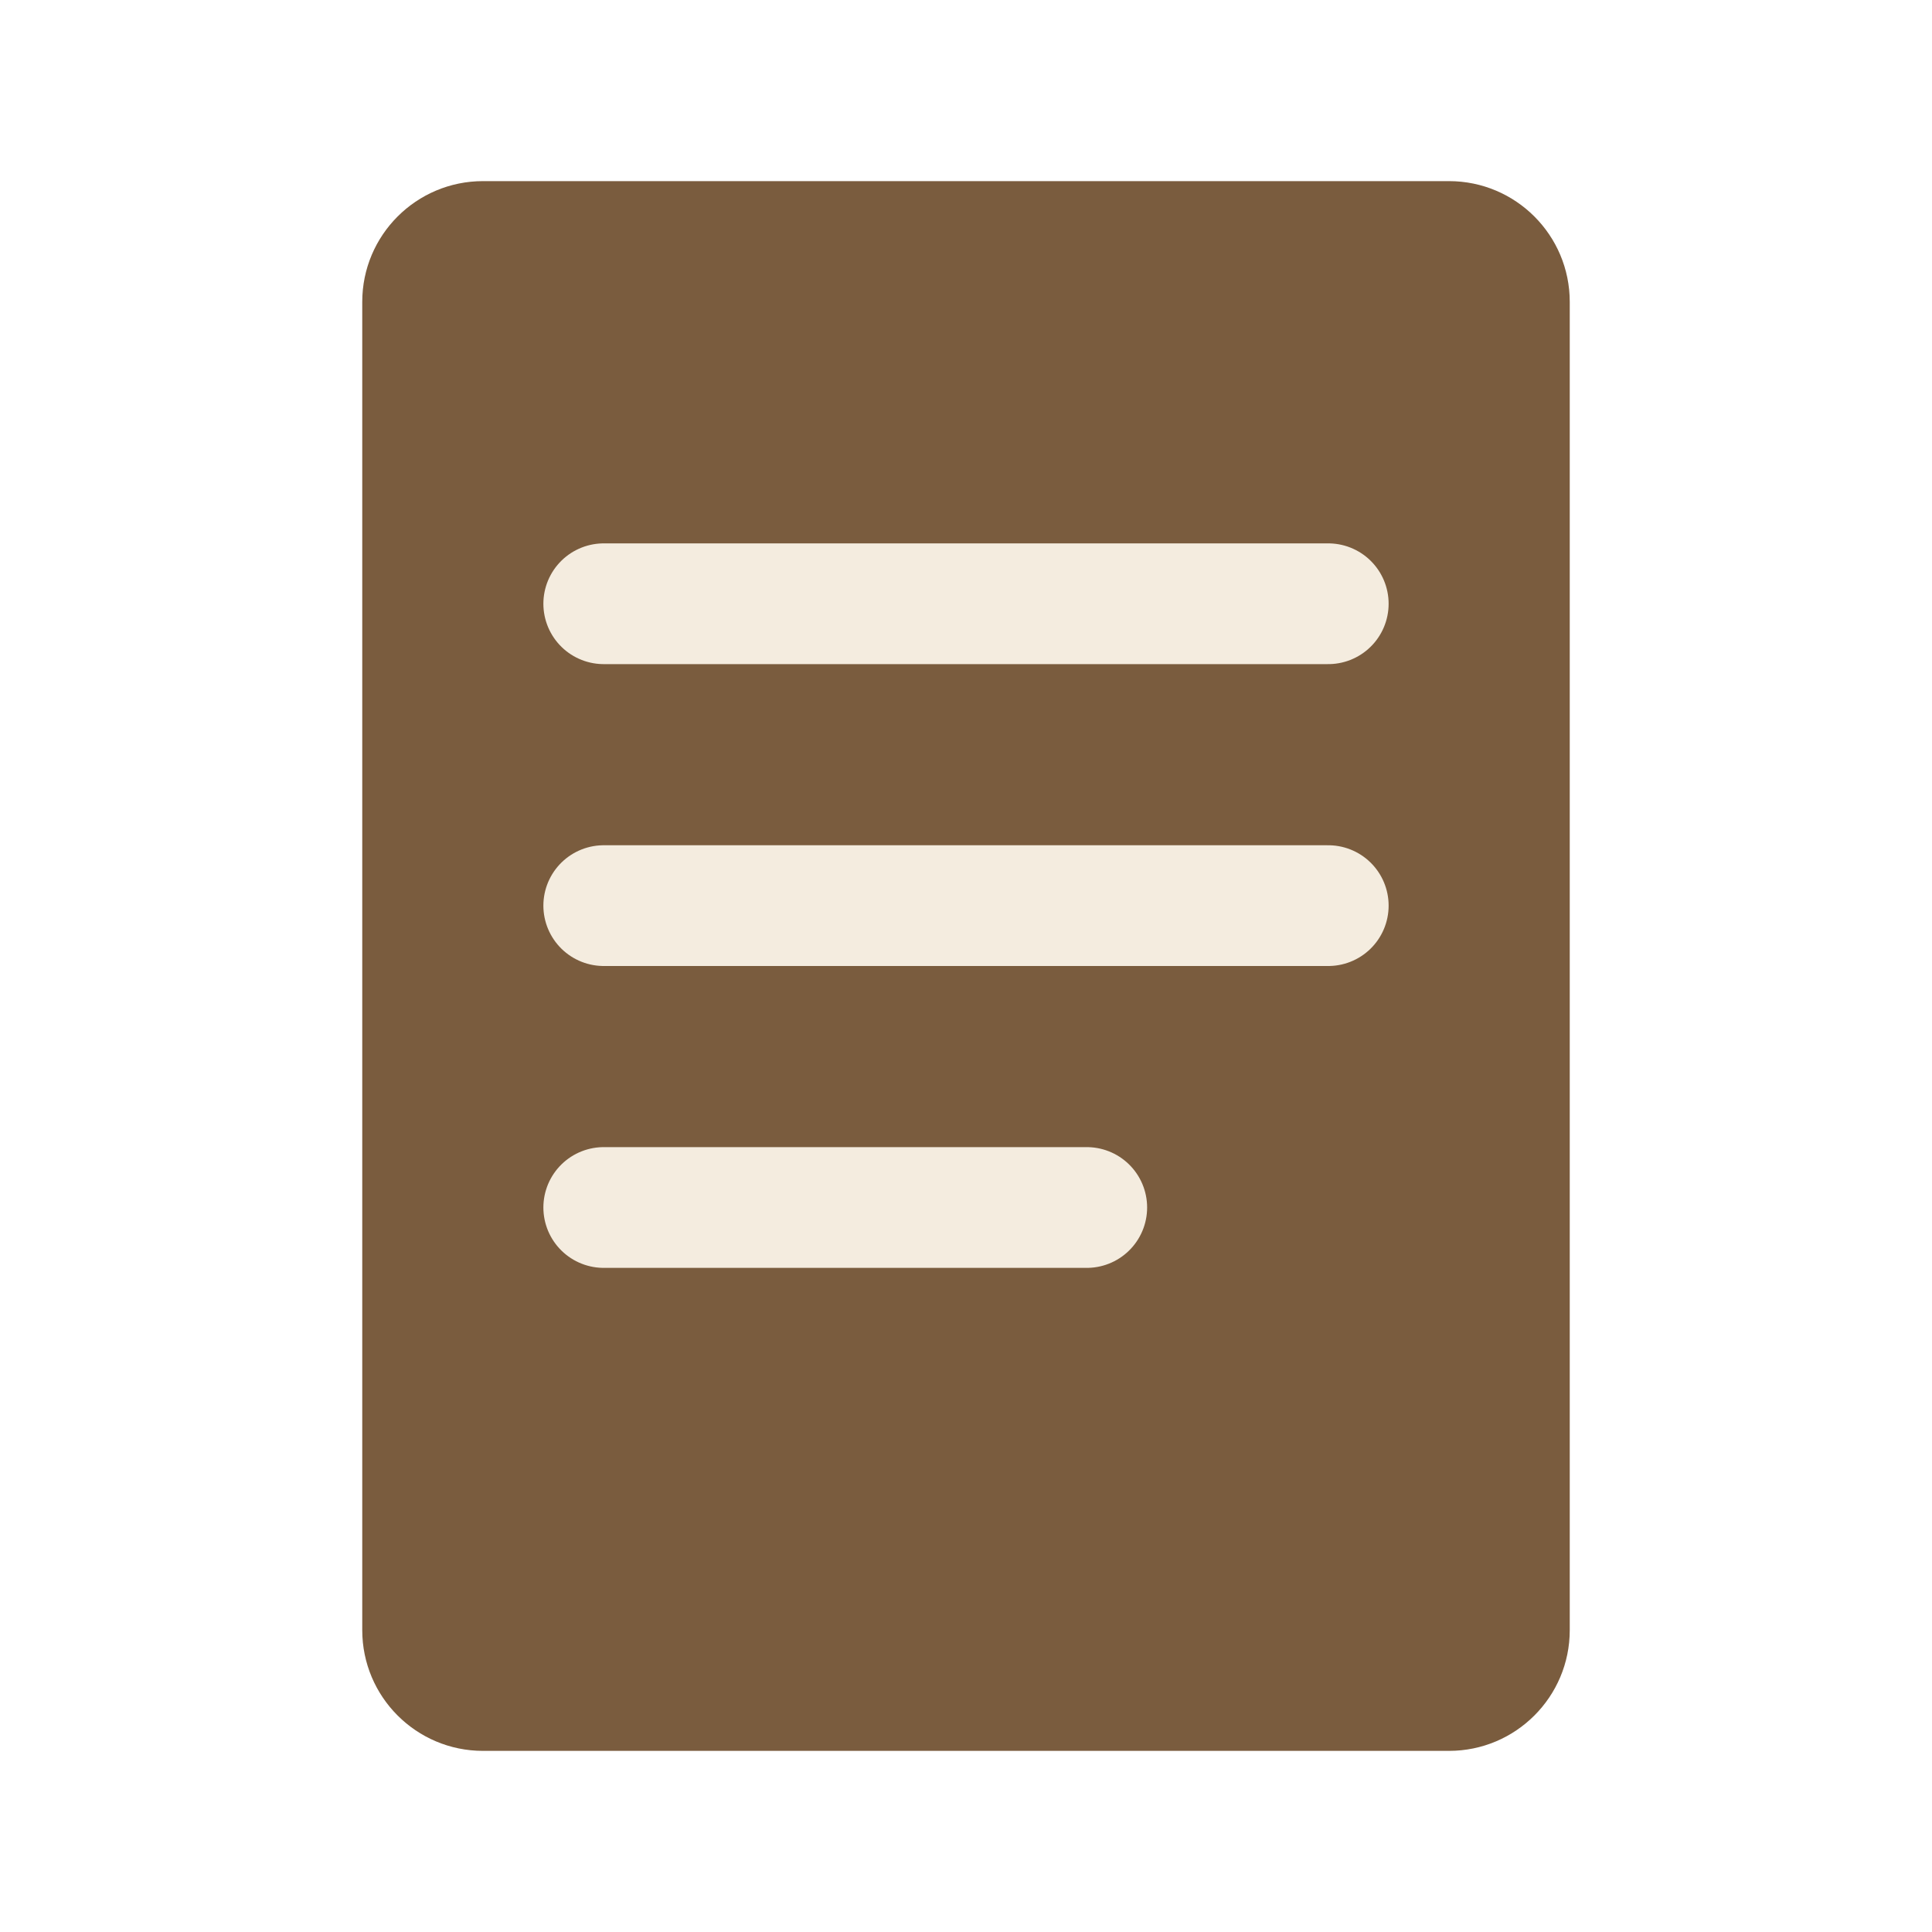
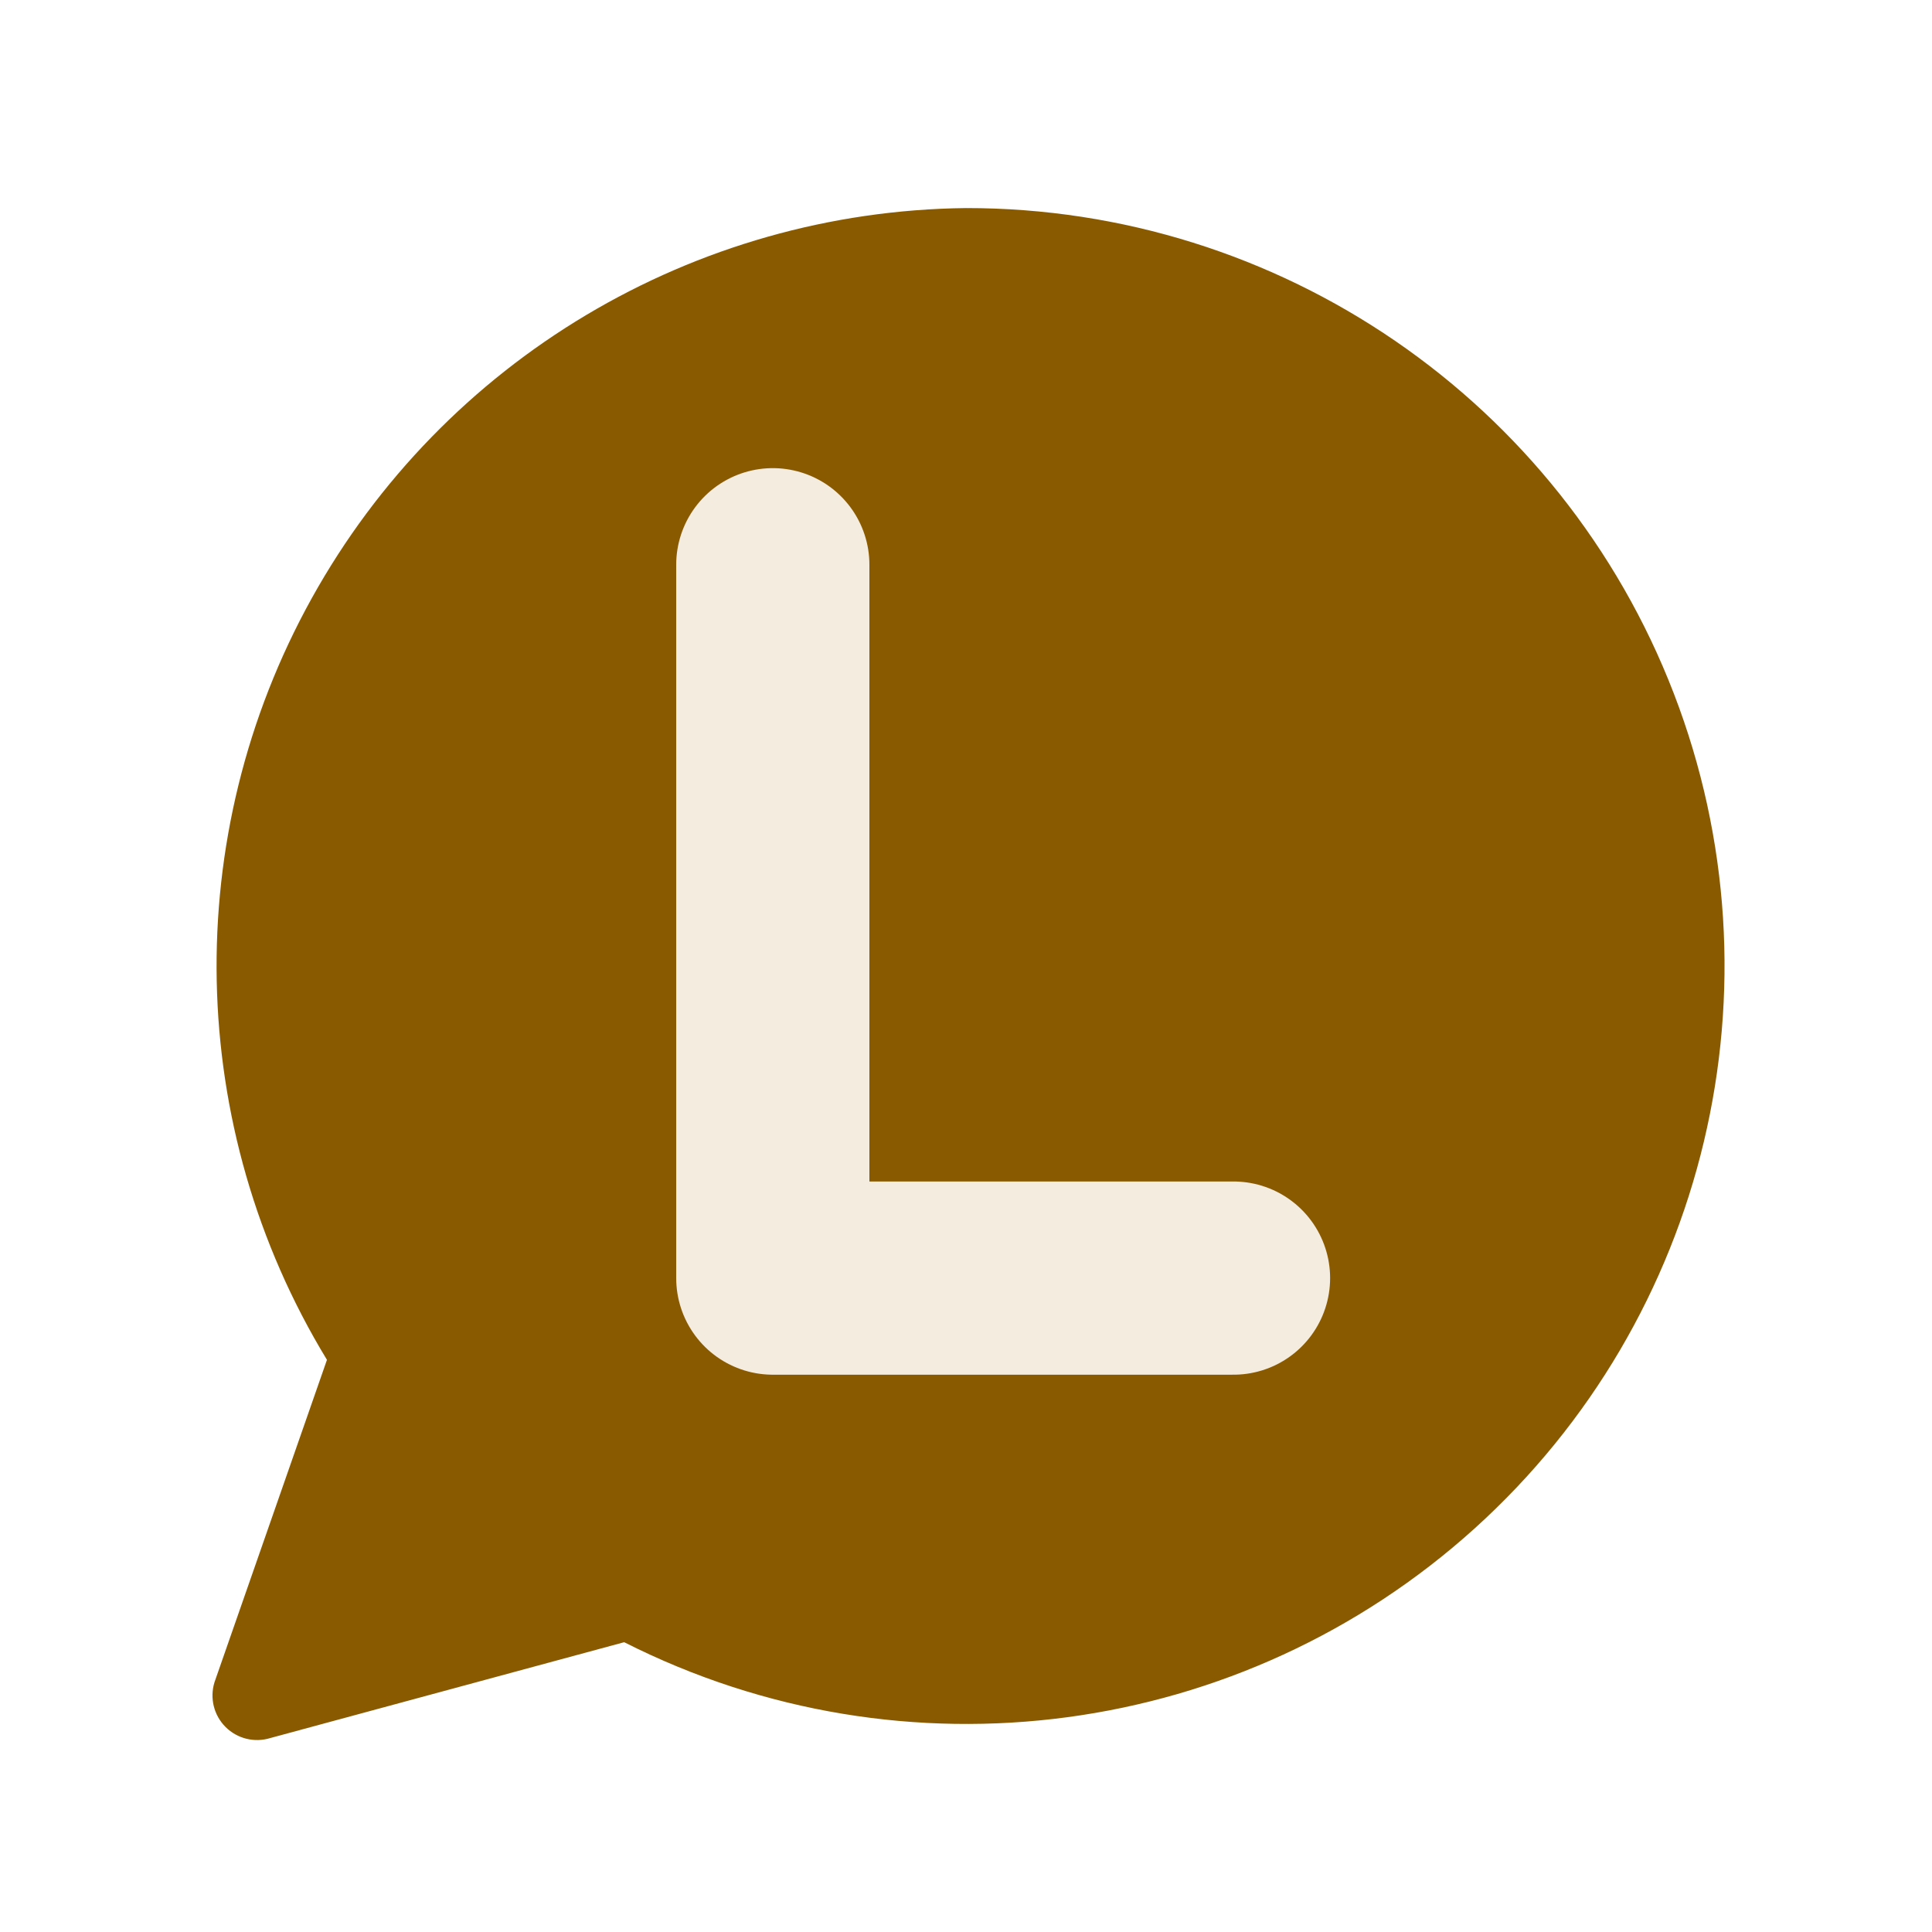
- <svg xmlns="http://www.w3.org/2000/svg" viewBox="0 0 32 32">
-   <rect x="6" y="3" width="20" height="26" rx="2" fill="#7a5c3e" />
-   <path d="M10 10h12M10 15h12M10 20h8" stroke="#f4ecdf" stroke-width="2" stroke-linecap="round" />
+ <svg xmlns="http://www.w3.org/2000/svg" viewBox="-1 -1 26 26">
+   <style>.b{fill:#8a5a00}.l{stroke:#f4ecdf}@media (prefers-color-scheme:dark){.b{fill:#e2b45e}.l{stroke:#0e1211}}</style>
+   <path class="b" d="M12 1.8a10.2 10.2 0 1 1-4.6 19.3L2.6 22.4a.6.6 0 0 1-.7-.8l1.5-4.3A10.2 10.2 0 0 1 12 1.8z" />
+   <path class="l" d="M9.4 6.6v9.6h6.2" fill="none" stroke-width="2.6" stroke-linecap="round" stroke-linejoin="round" />
</svg>
